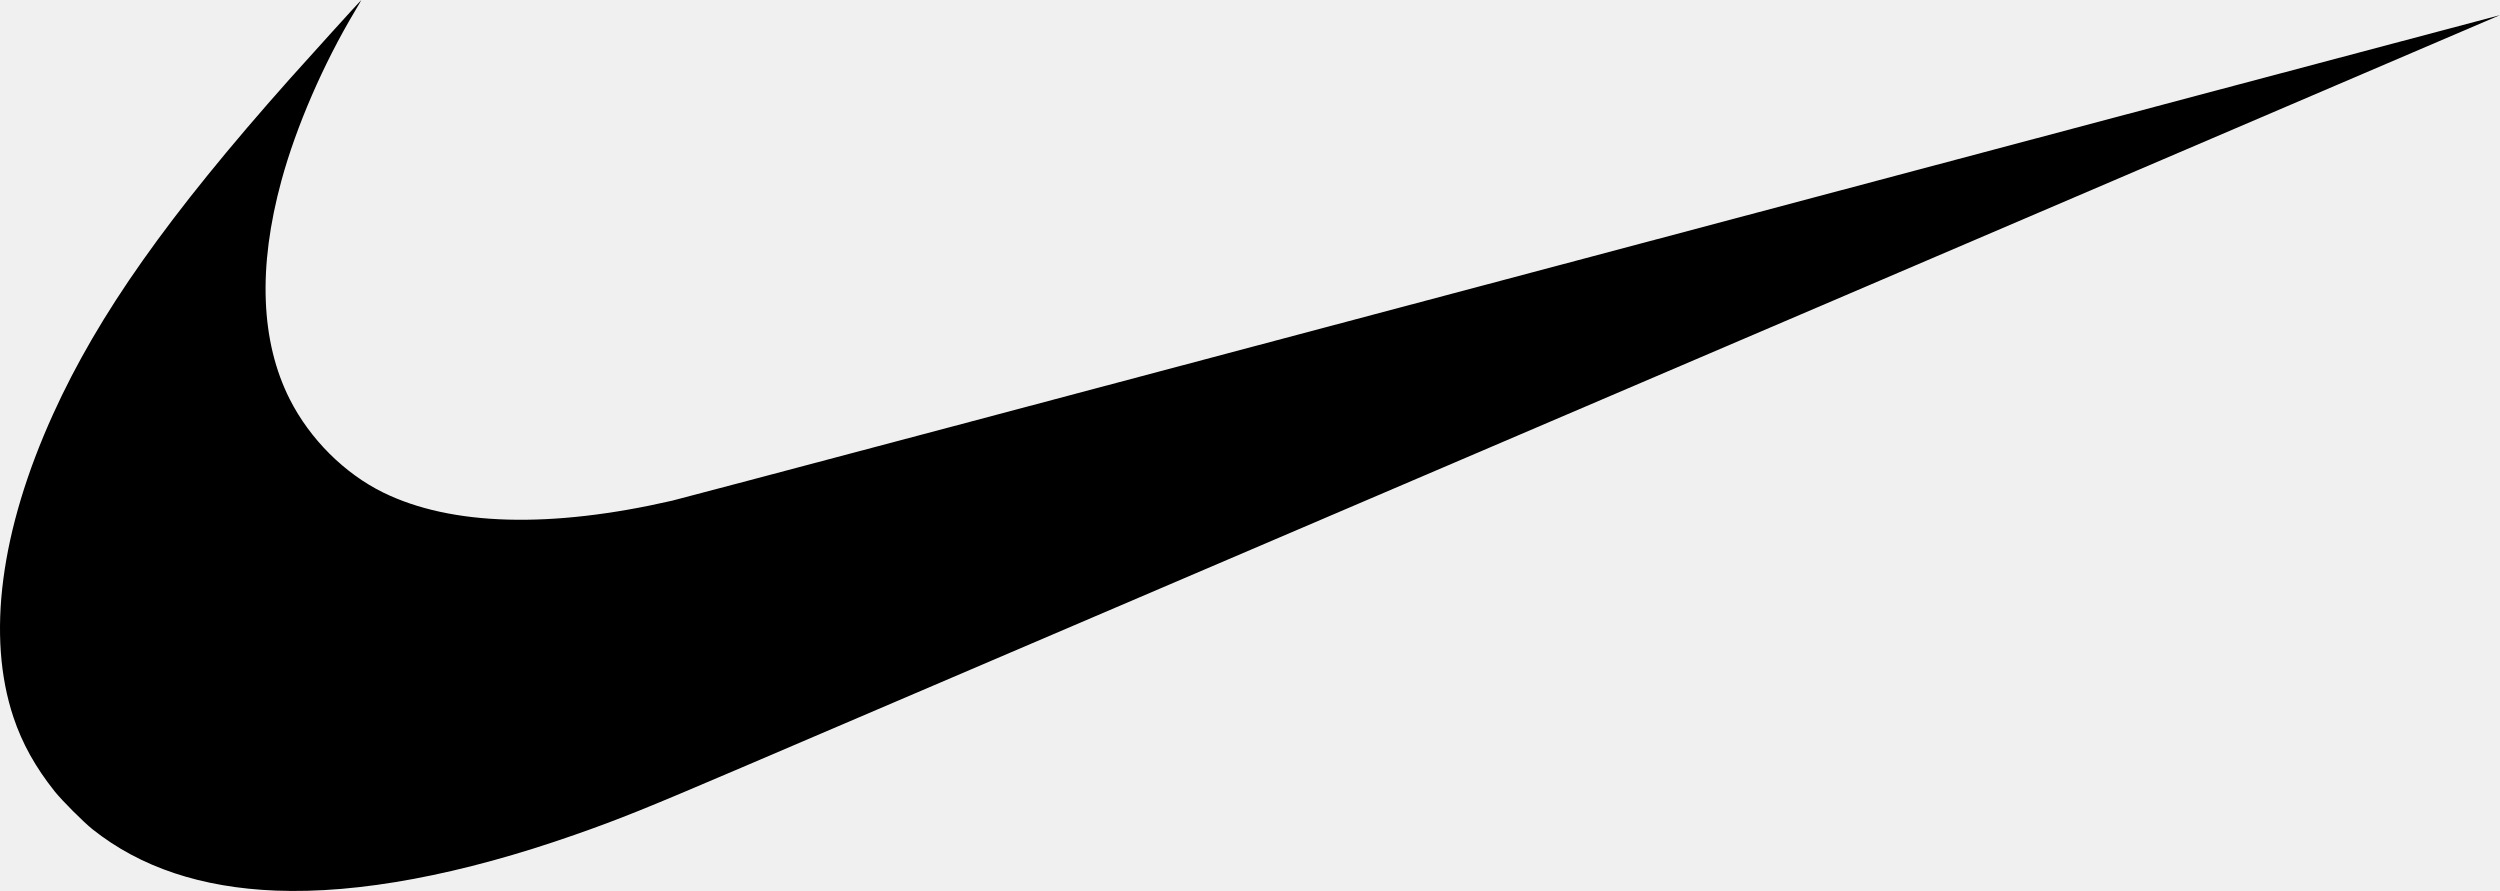
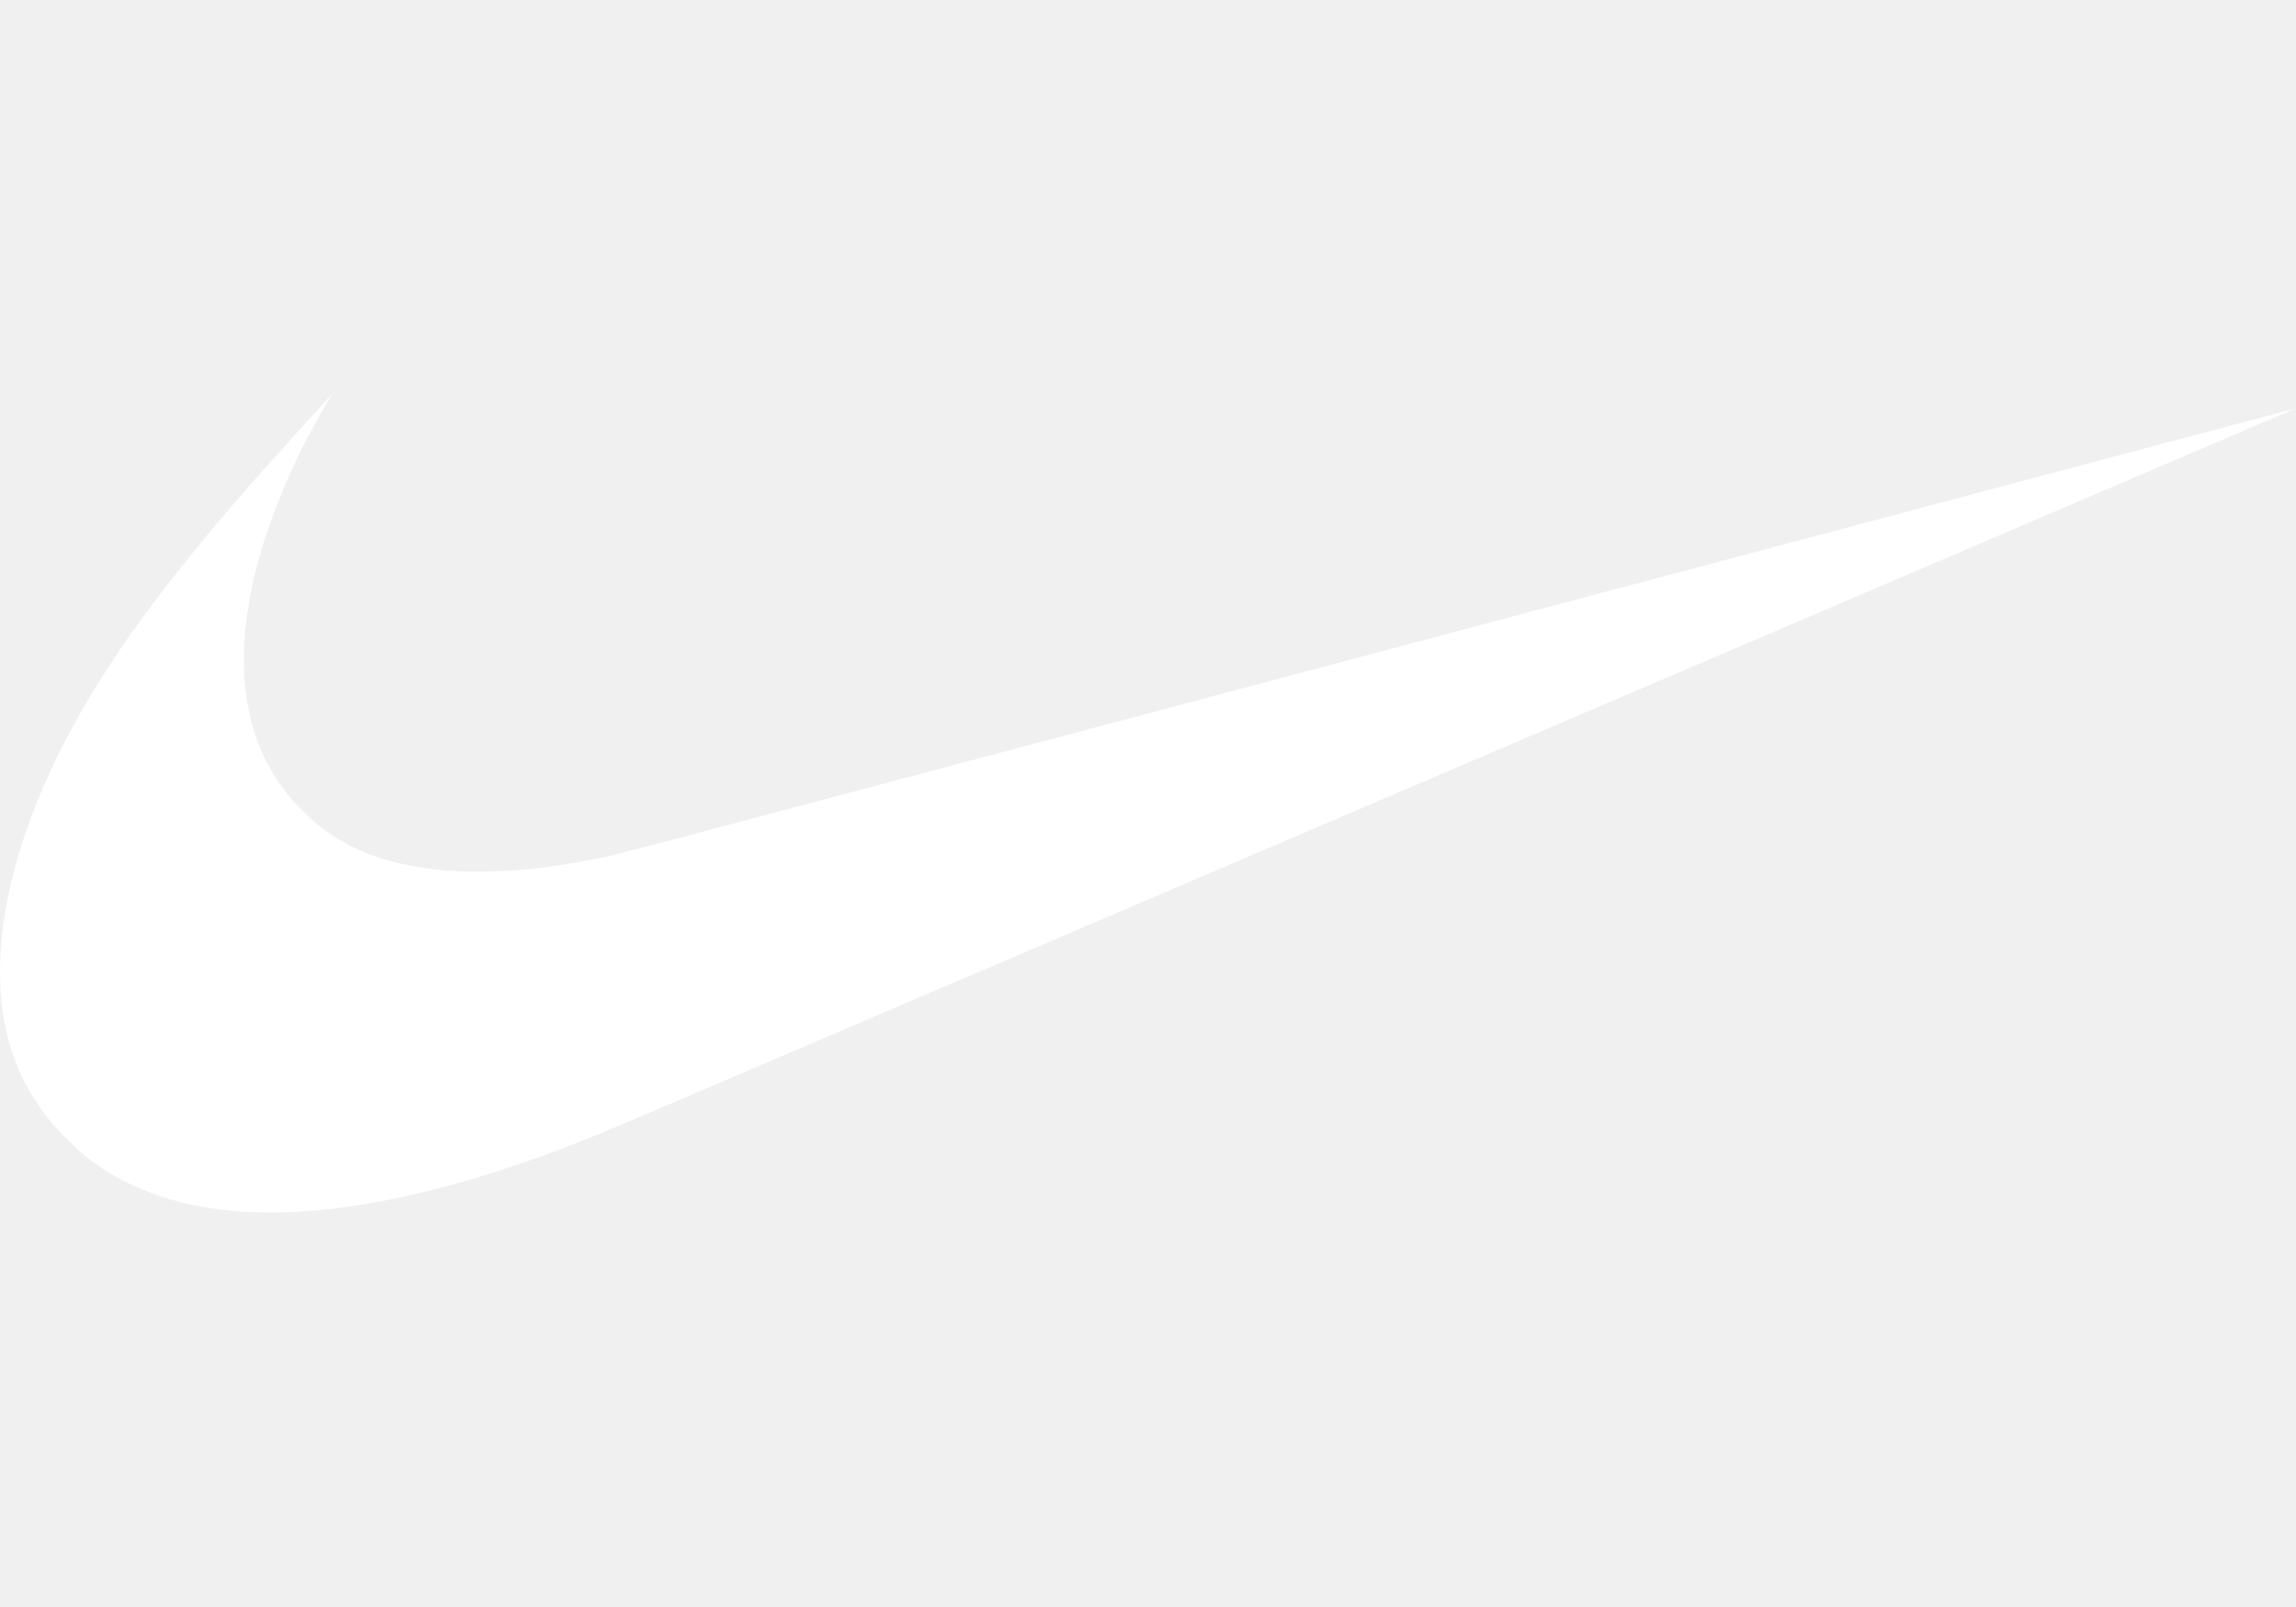
- <svg xmlns="http://www.w3.org/2000/svg" width="1000" height="356.39" viewBox="135.5 361.38 1000 356.39">
-   <path d="M245.808 717.624c-29.796-1.184-54.173-9.337-73.235-24.48-3.638-2.893-12.306-11.566-15.214-15.225-7.73-9.719-12.985-19.178-16.49-29.673-10.786-32.306-5.235-74.699 15.878-121.224 18.076-39.832 45.969-79.337 94.633-134.051 7.168-8.051 28.515-31.597 28.653-31.597.051 0-1.112 2.015-2.577 4.469-12.653 21.194-23.48 46.158-29.378 67.77-9.474 34.678-8.332 64.439 3.347 87.515 8.056 15.898 21.867 29.668 37.398 37.281 27.189 13.321 66.995 14.424 115.607 3.224 3.347-.775 169.194-44.801 368.55-97.837 199.357-53.041 362.494-96.403 362.52-96.367.056.046-463.163 198.26-703.627 301.091-38.082 16.281-48.265 20.393-66.168 26.678-45.765 16.071-86.76 23.74-119.898 22.424z" />
+ <svg xmlns="http://www.w3.org/2000/svg" width="100" height="70" viewBox="135.5 361.38 1000 356.39">
+   <path d="M245.808 717.624c-29.796-1.184-54.173-9.337-73.235-24.48-3.638-2.893-12.306-11.566-15.214-15.225-7.73-9.719-12.985-19.178-16.49-29.673-10.786-32.306-5.235-74.699 15.878-121.224 18.076-39.832 45.969-79.337 94.633-134.051 7.168-8.051 28.515-31.597 28.653-31.597.051 0-1.112 2.015-2.577 4.469-12.653 21.194-23.48 46.158-29.378 67.77-9.474 34.678-8.332 64.439 3.347 87.515 8.056 15.898 21.867 29.668 37.398 37.281 27.189 13.321 66.995 14.424 115.607 3.224 3.347-.775 169.194-44.801 368.55-97.837 199.357-53.041 362.494-96.403 362.52-96.367.056.046-463.163 198.26-703.627 301.091-38.082 16.281-48.265 20.393-66.168 26.678-45.765 16.071-86.76 23.74-119.898 22.424z" fill="white" />
</svg>
